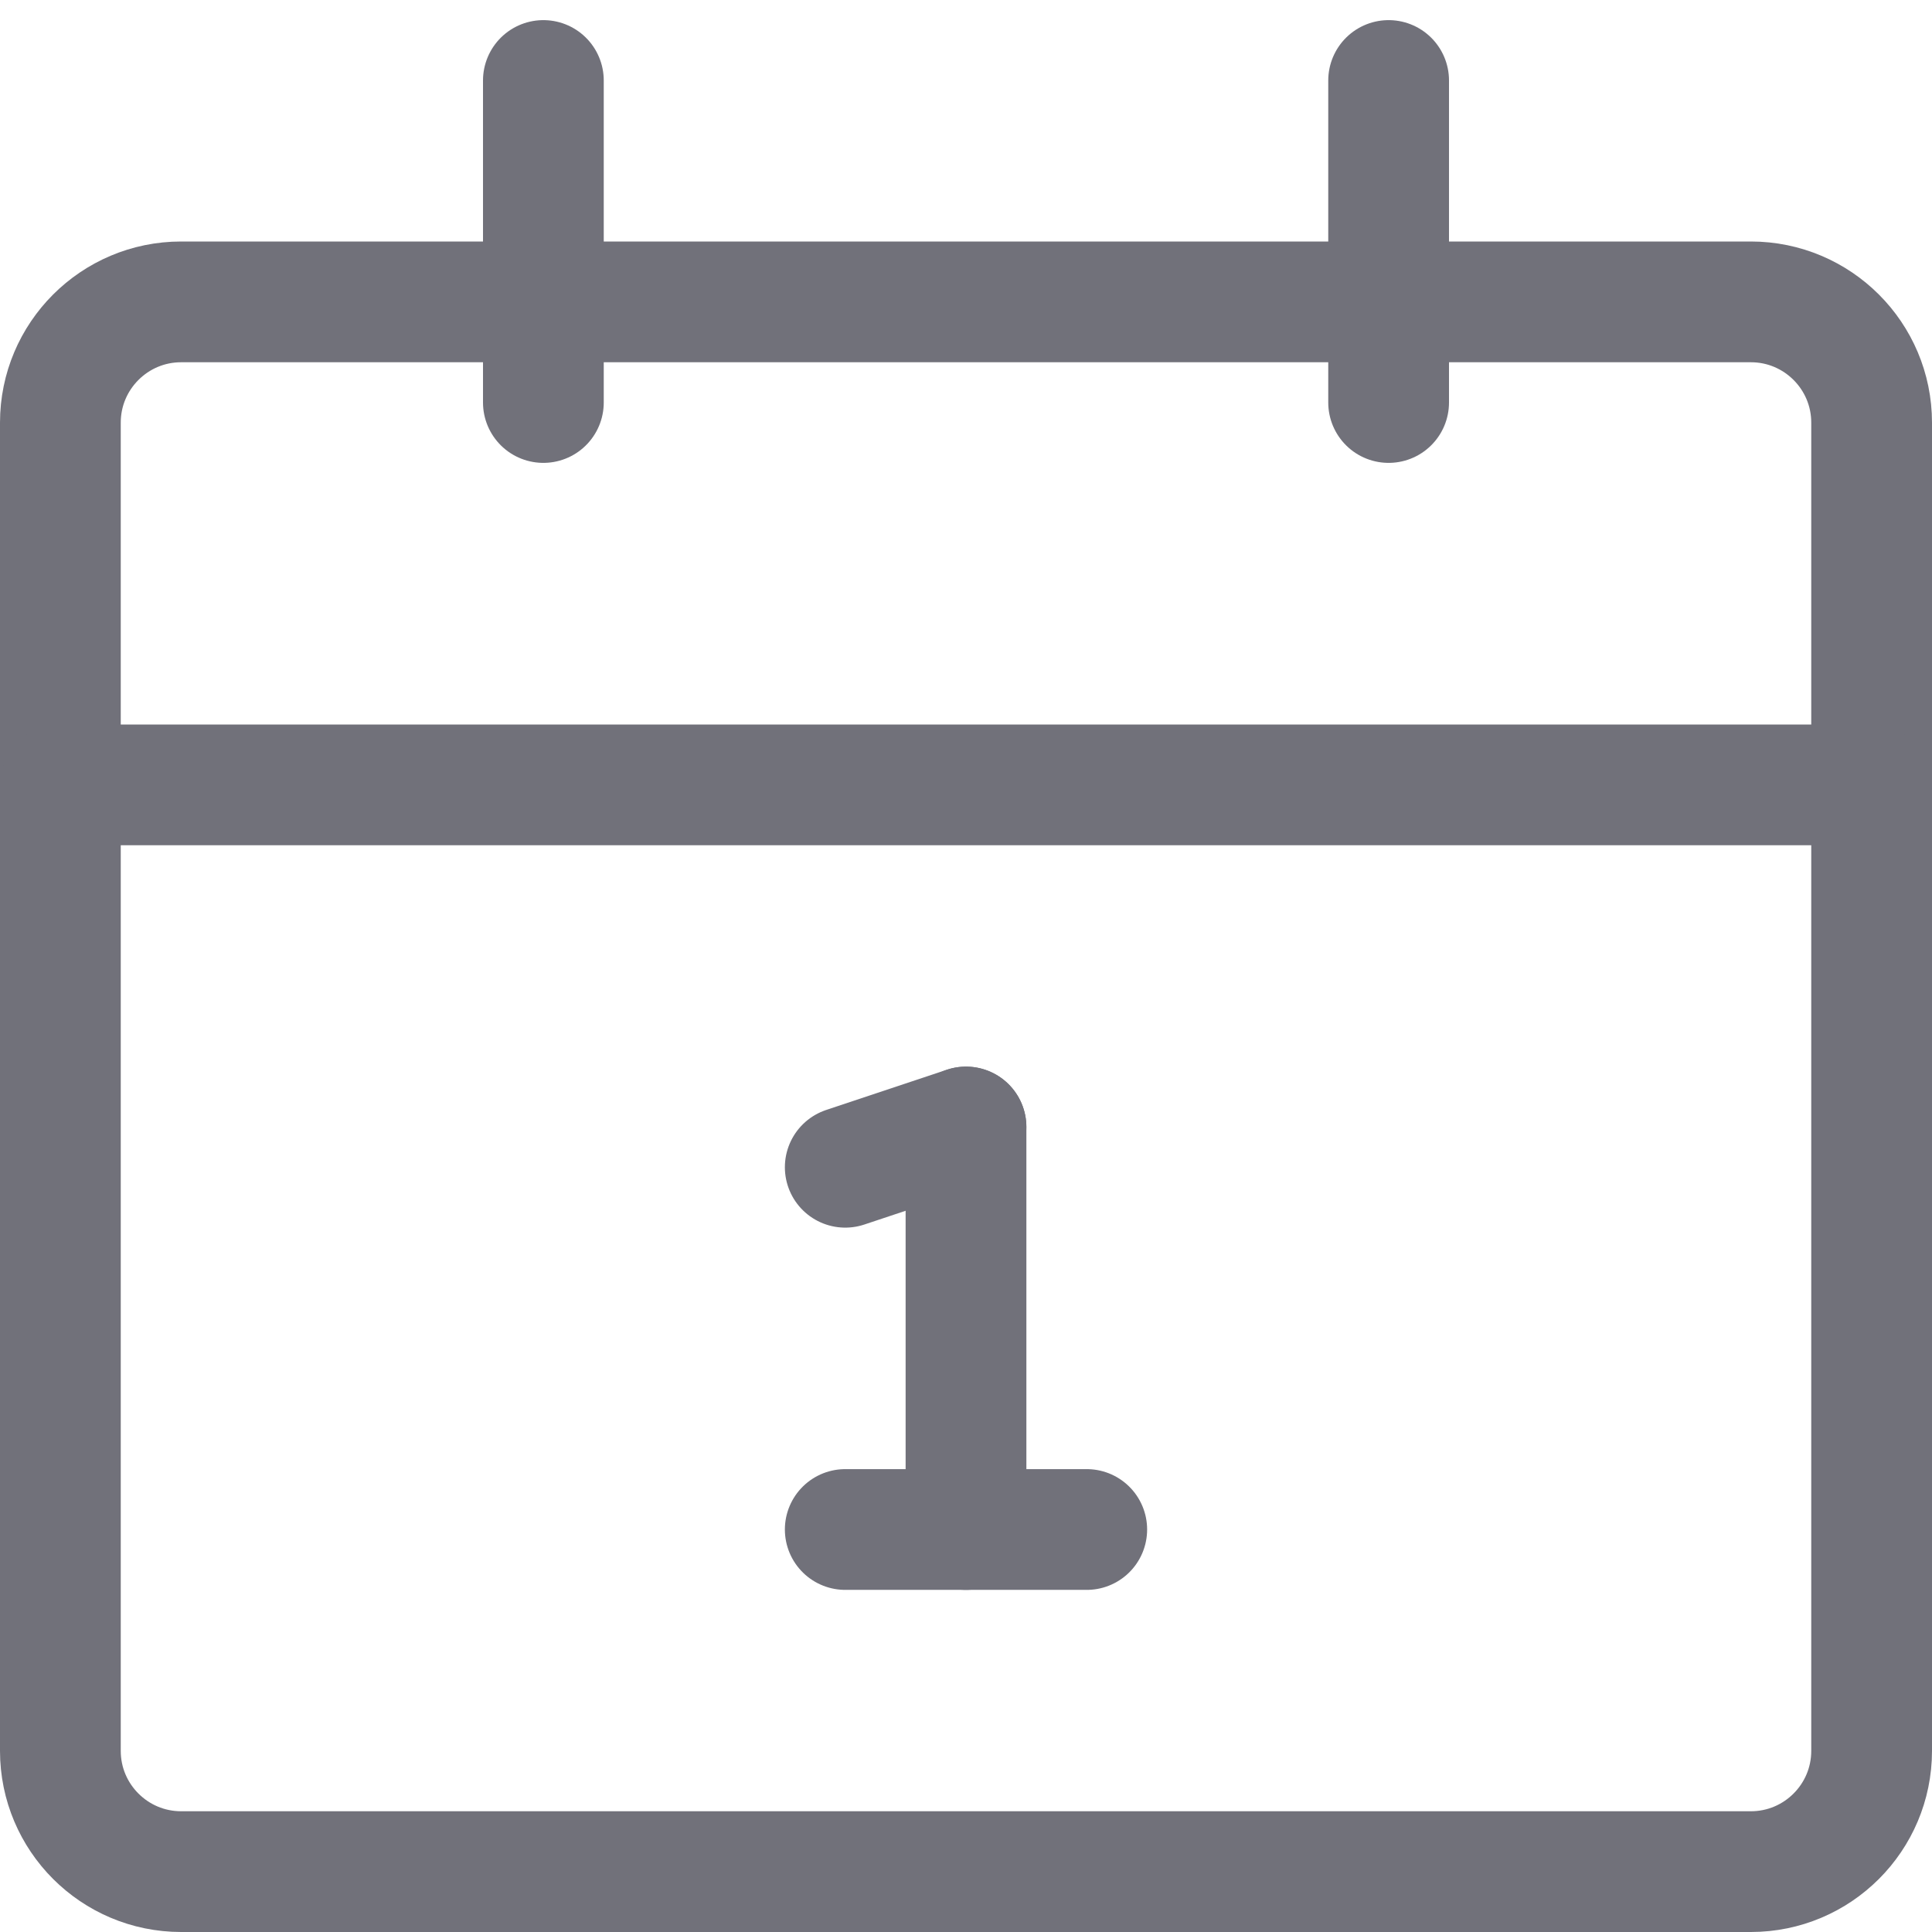
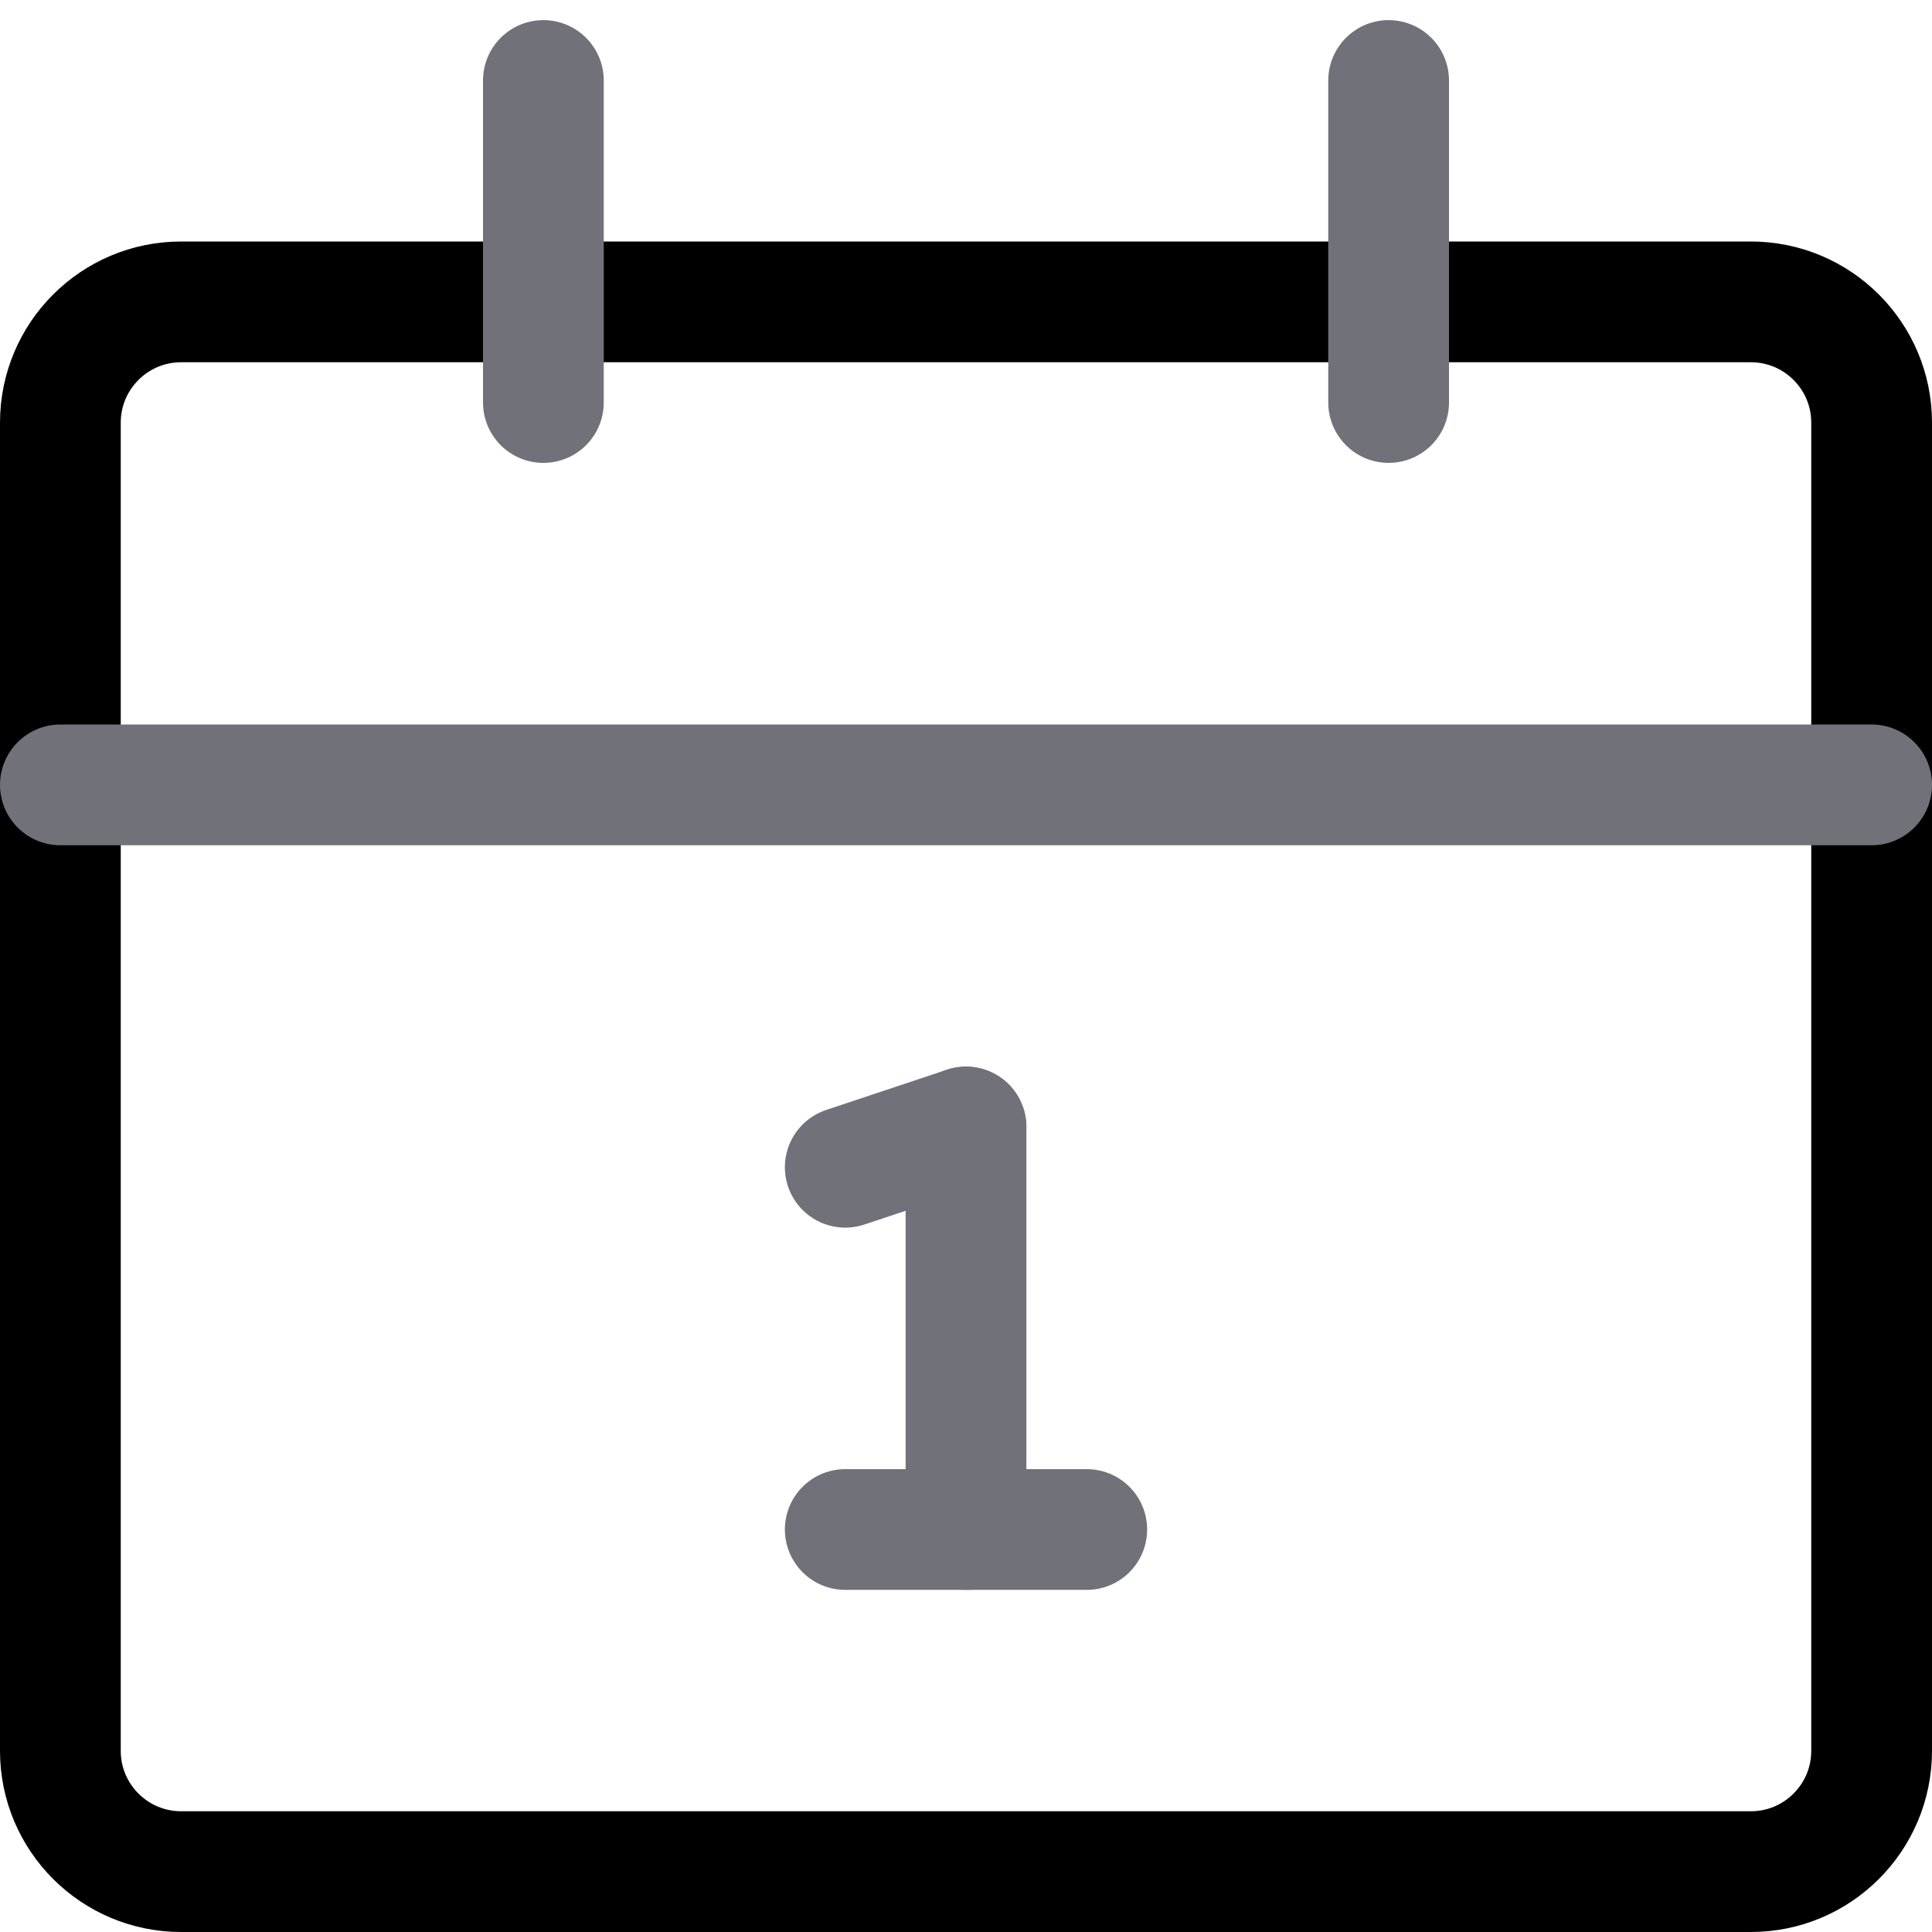
<svg xmlns="http://www.w3.org/2000/svg" width="800px" height="800px" viewBox="0 0 24 24" fill="none">
-   <path d="M21.75 3.75H2.25C1.422 3.75 0.75 4.422 0.75 5.25V21.75C0.75 22.578 1.422 23.25 2.25 23.25H21.75C22.578 23.25 23.25 22.578 23.25 21.75V5.25C23.25 4.422 22.578 3.75 21.75 3.75Z" stroke="#71717A" stroke-width="1.5" stroke-linecap="round" stroke-linejoin="round" />
+   <path d="M21.75 3.75H2.25C1.422 3.75 0.75 4.422 0.75 5.25V21.75C0.75 22.578 1.422 23.25 2.25 23.25H21.75C22.578 23.25 23.25 22.578 23.25 21.75V5.25C23.25 4.422 22.578 3.75 21.75 3.75Z" stroke="currentColor" stroke-width="1.5" stroke-linecap="round" stroke-linejoin="round" />
  <path d="M0.75 9.75H23.25" stroke="#71717A" stroke-width="1.5" stroke-linecap="round" stroke-linejoin="round" />
  <path d="M12 19V14" stroke="#71717A" stroke-width="1.5" stroke-linecap="round" stroke-linejoin="round" />
  <path d="M13.5 19H10.5" stroke="#71717A" stroke-width="1.5" stroke-linecap="round" stroke-linejoin="round" />
  <path d="M12 14L10.5 14.5" stroke="#71717A" stroke-width="1.5" stroke-linecap="round" stroke-linejoin="round" />
  <path d="M6.75 5V1" stroke="#71717A" stroke-width="1.5" stroke-linecap="round" stroke-linejoin="round" />
  <path d="M17.25 5V1" stroke="#71717A" stroke-width="1.5" stroke-linecap="round" stroke-linejoin="round" />
</svg>
